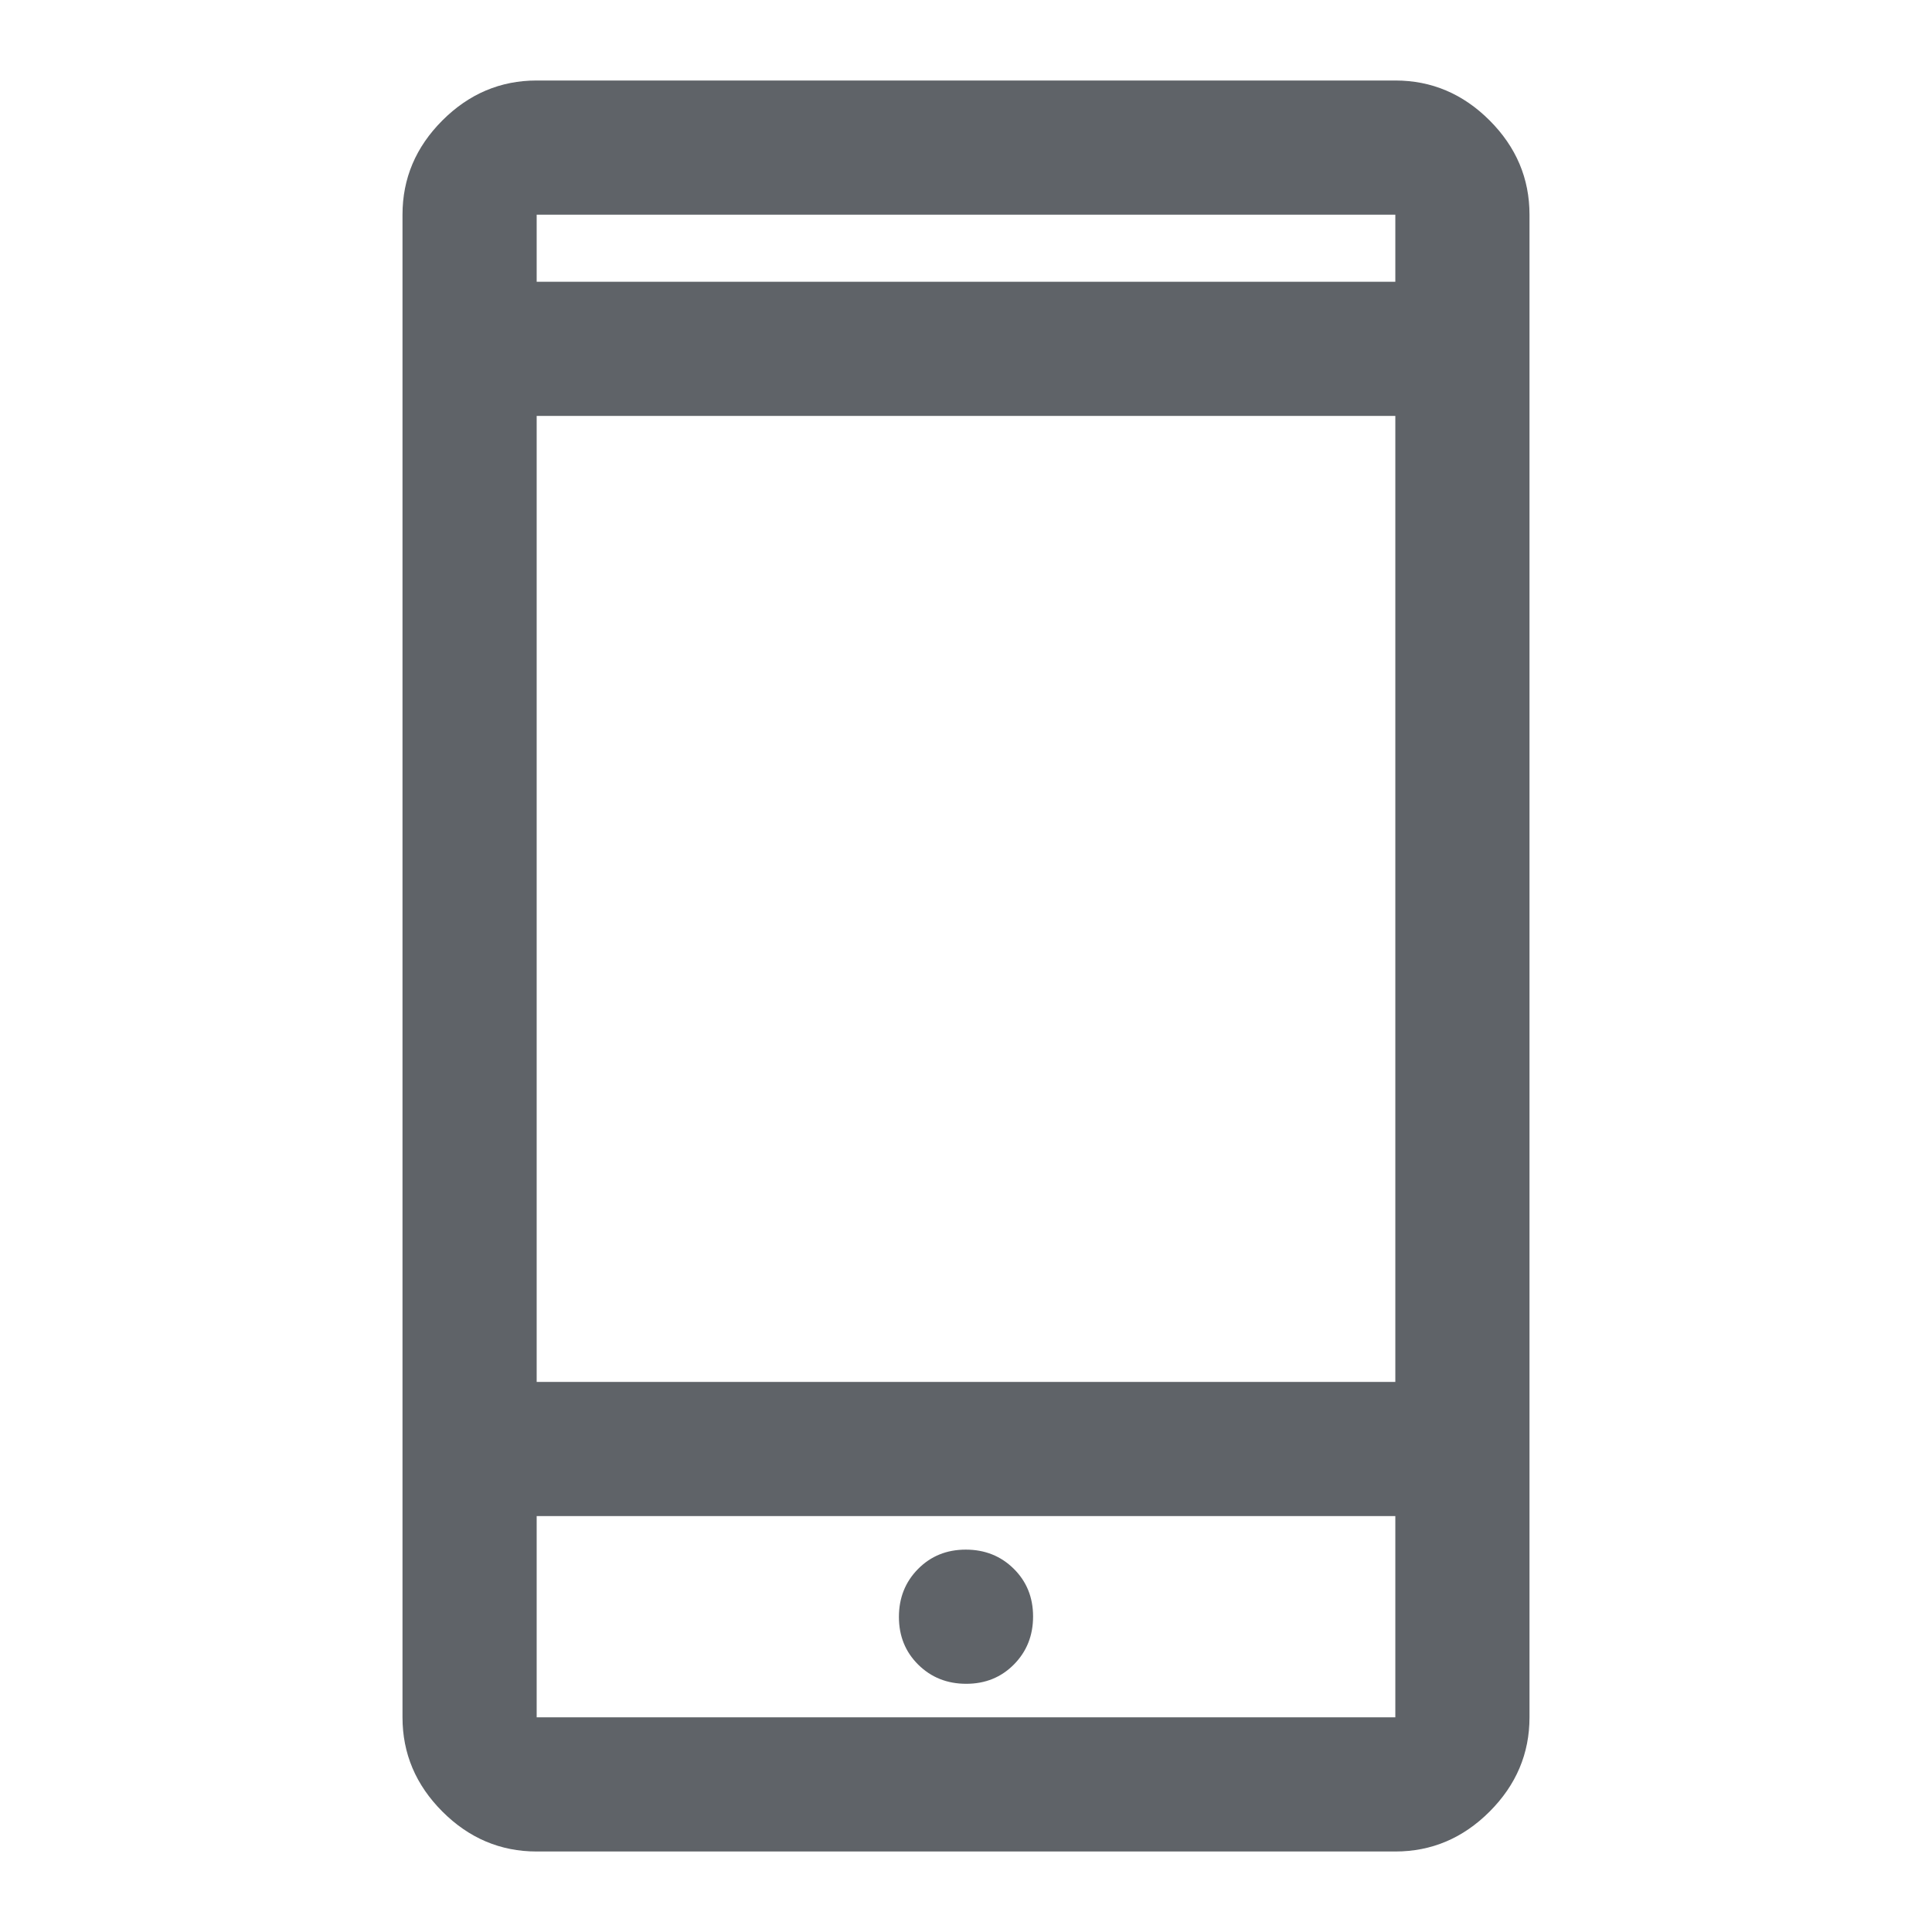
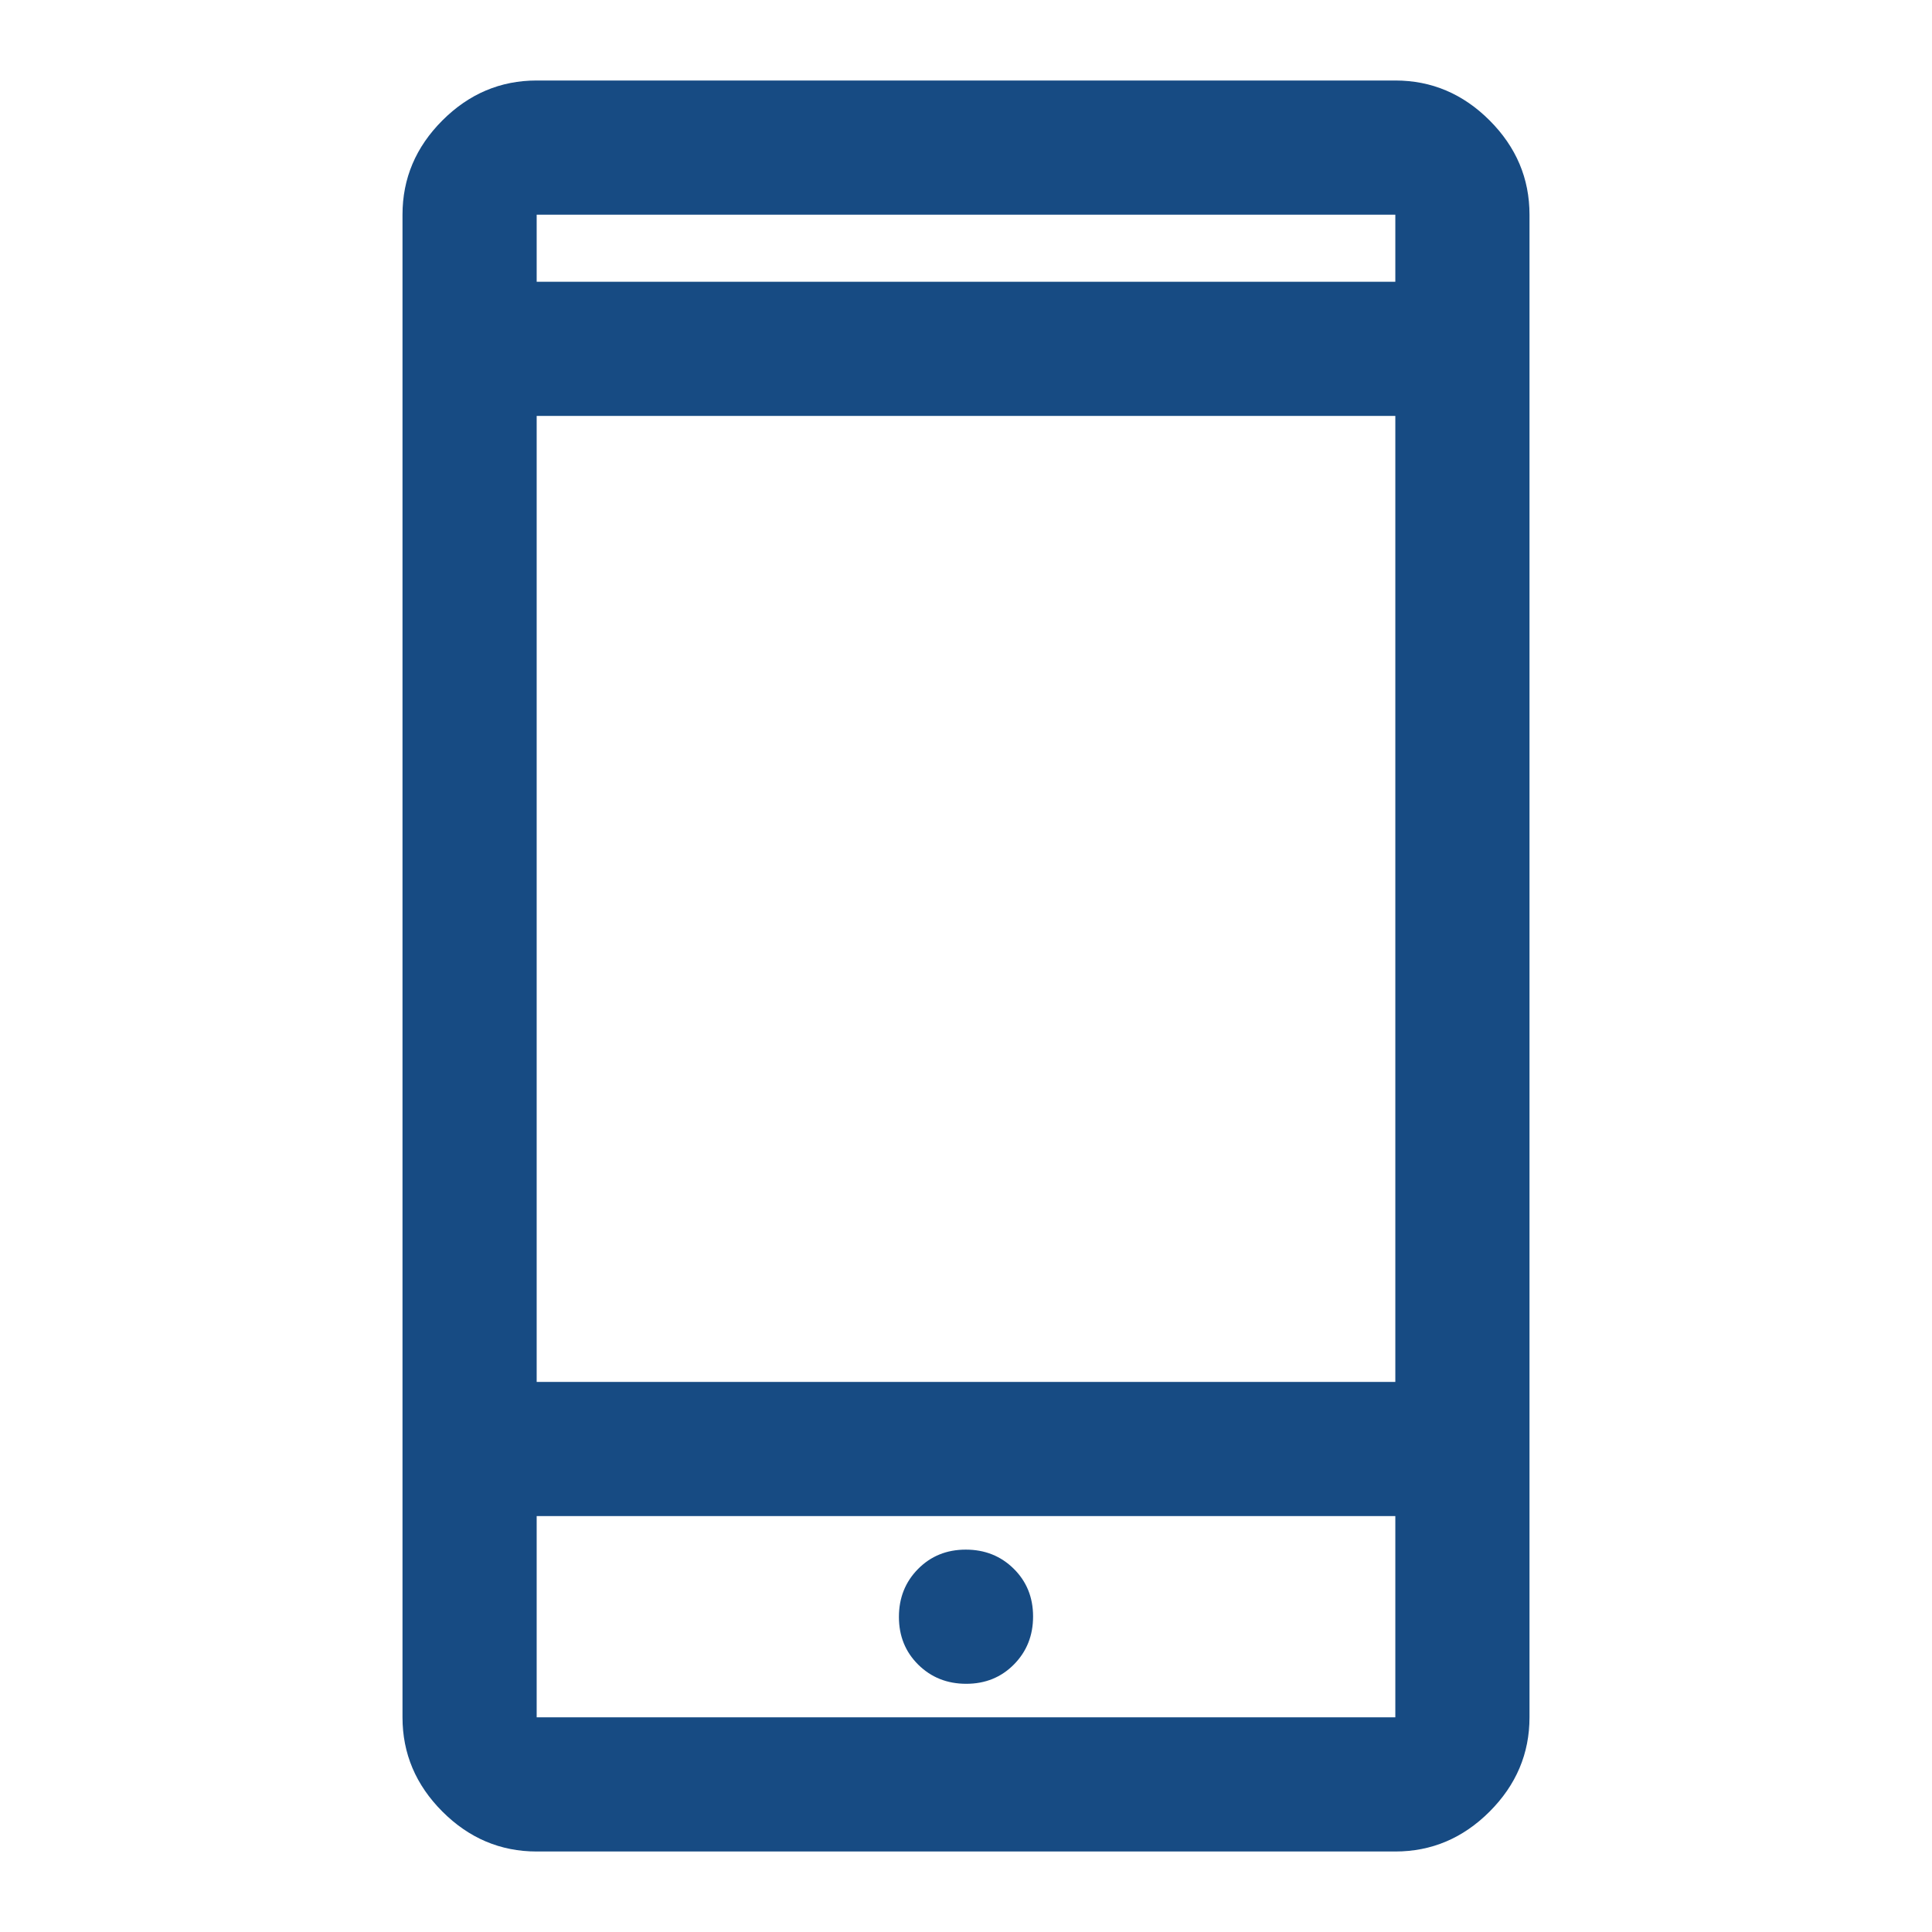
- <svg xmlns="http://www.w3.org/2000/svg" height="40px" viewBox="0 -960 960 960" width="40px" fill="#5f6368">
+ <svg xmlns="http://www.w3.org/2000/svg" height="40px" viewBox="0 -960 960 960" width="40px" fill="#174b83">
  <path d="M266.67-40q-27 0-46.84-19.83Q200-79.67 200-106.67v-746.66q0-27 19.83-46.84Q239.67-920 266.67-920h426.66q27 0 46.84 19.83Q760-880.33 760-853.33v746.66q0 27-19.83 46.84Q720.33-40 693.33-40H266.67Zm0-166.67v100h426.66v-100H266.67Zm213.45 83.34q14.21 0 23.71-9.62t9.5-23.83q0-14.22-9.61-23.72-9.62-9.5-23.84-9.5-14.21 0-23.71 9.62-9.5 9.61-9.5 23.83 0 14.22 9.61 23.72 9.62 9.5 23.84 9.5Zm-213.45-150h426.66v-480H266.67v480Zm0-546.67h426.66v-33.33H266.67V-820Zm0 613.33v100-100Zm0-613.33v-33.33V-820Z" />
</svg>
